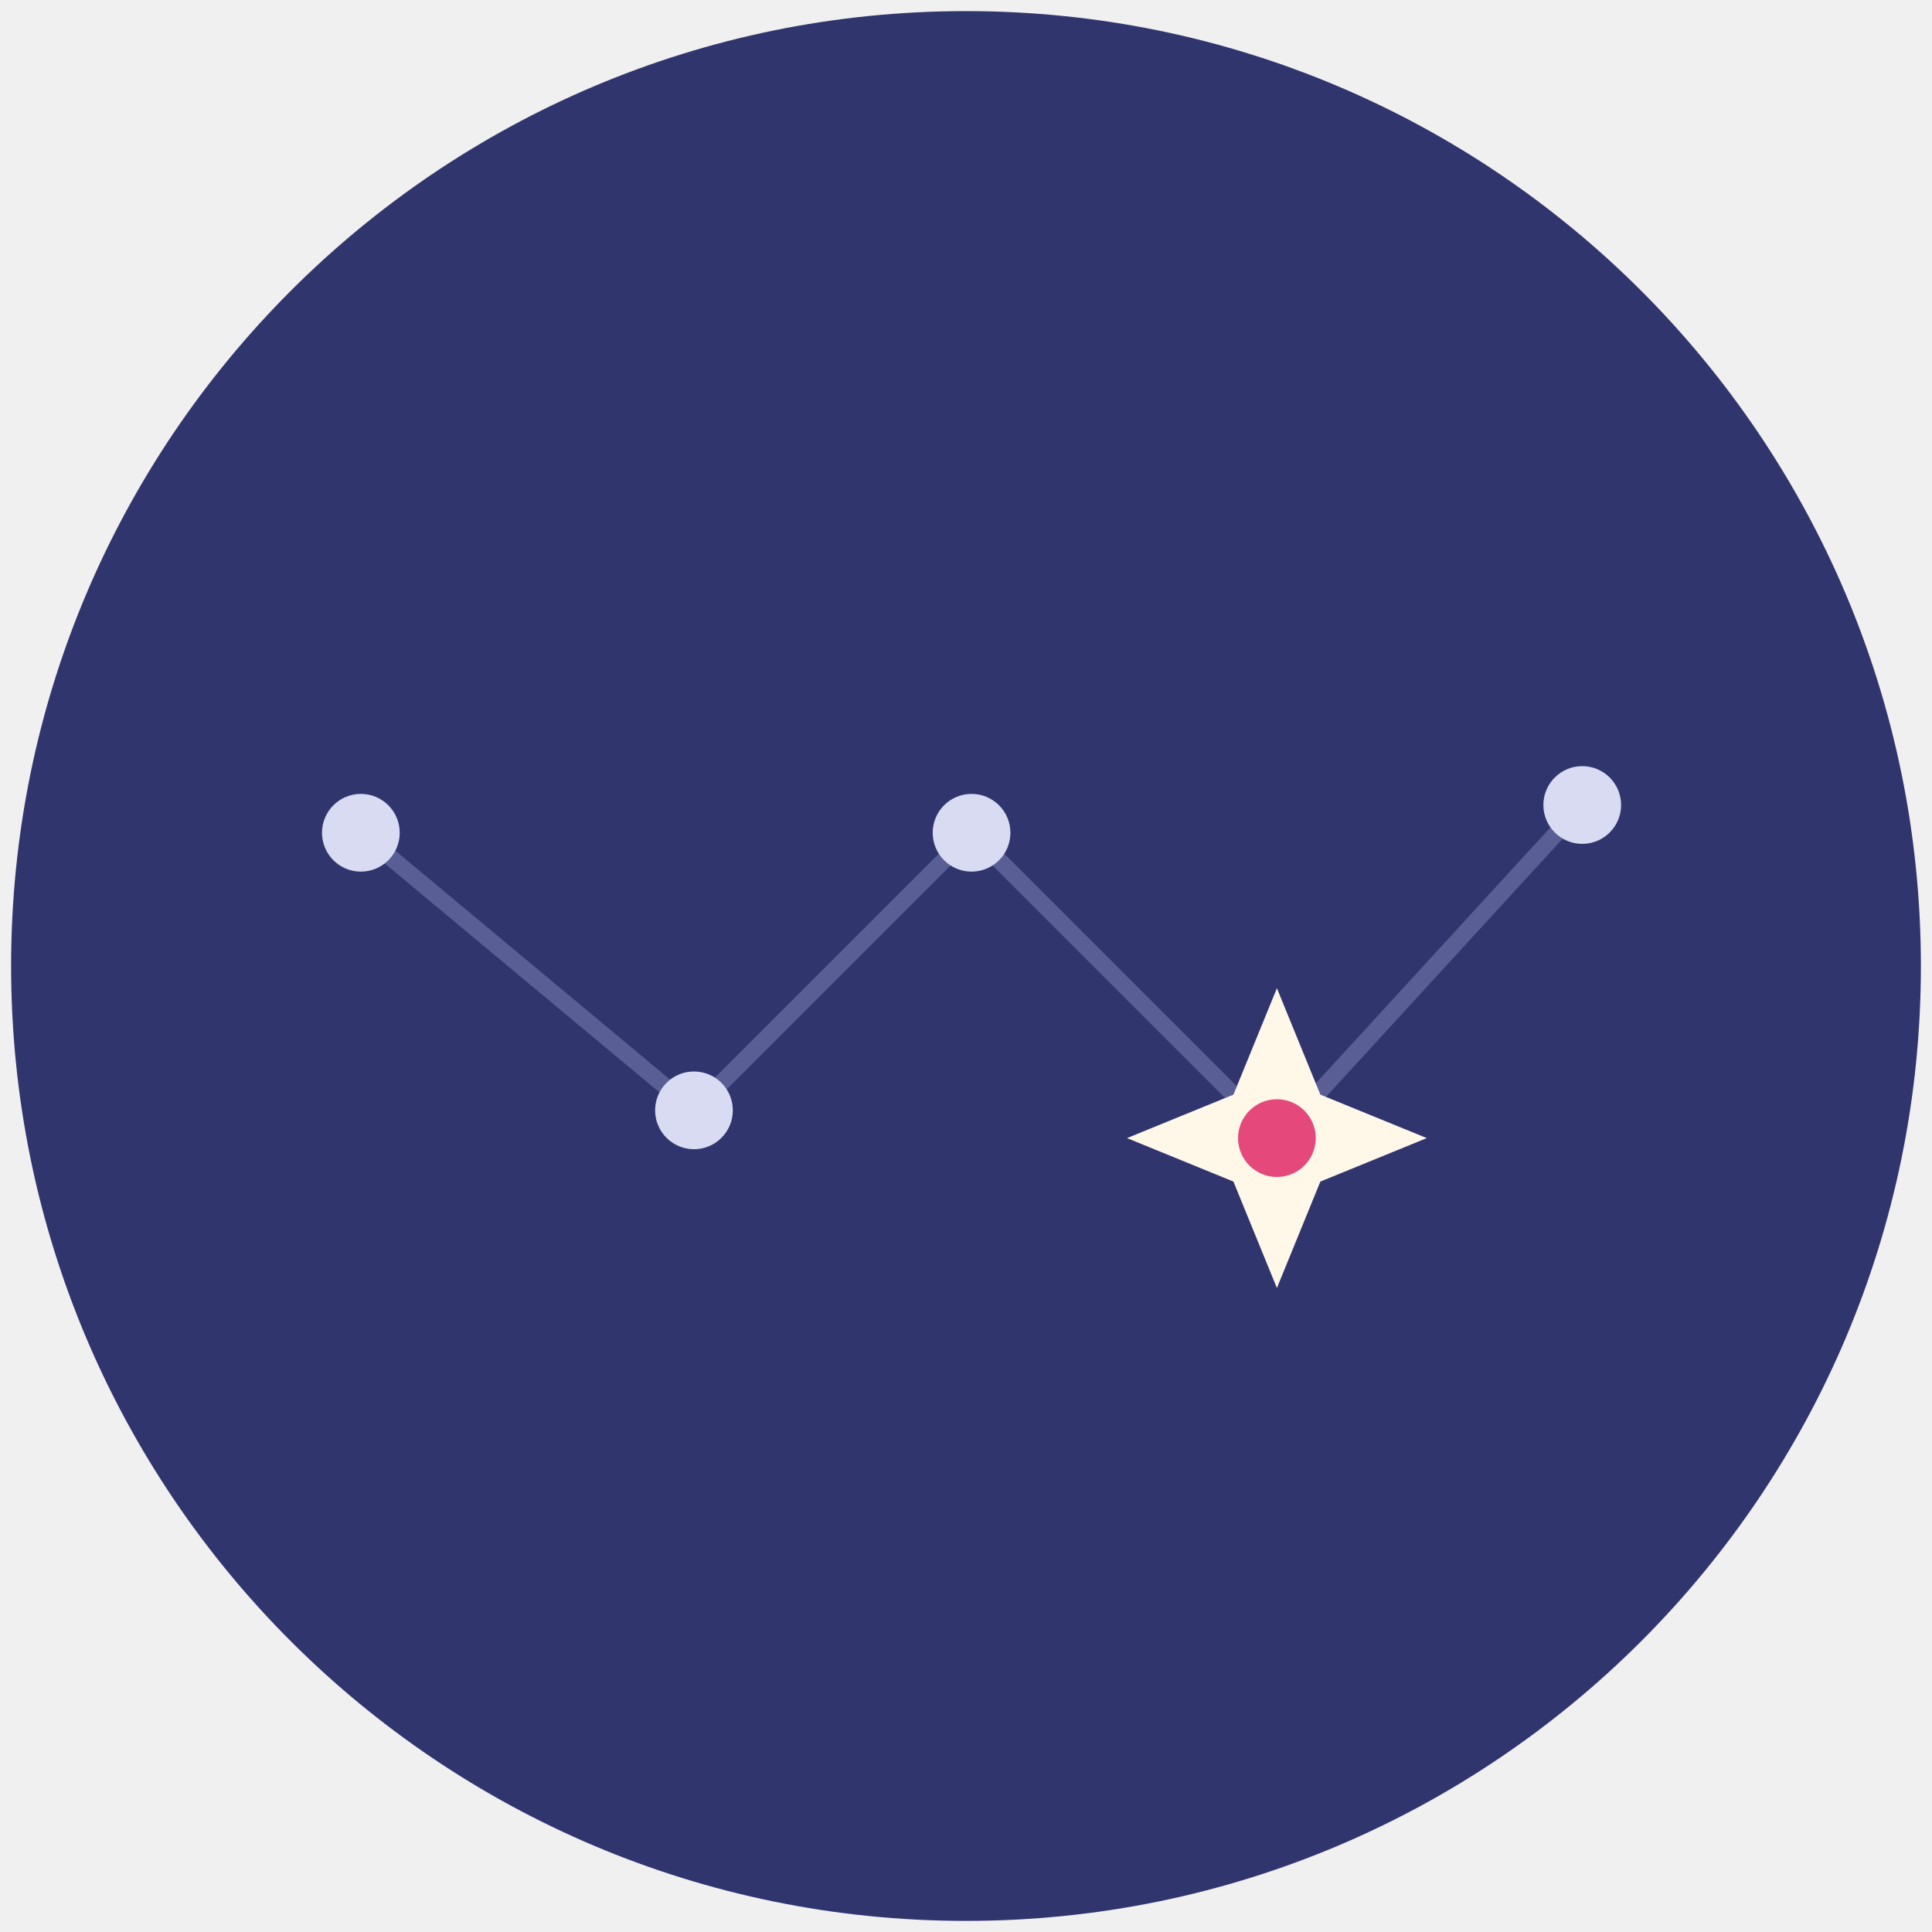
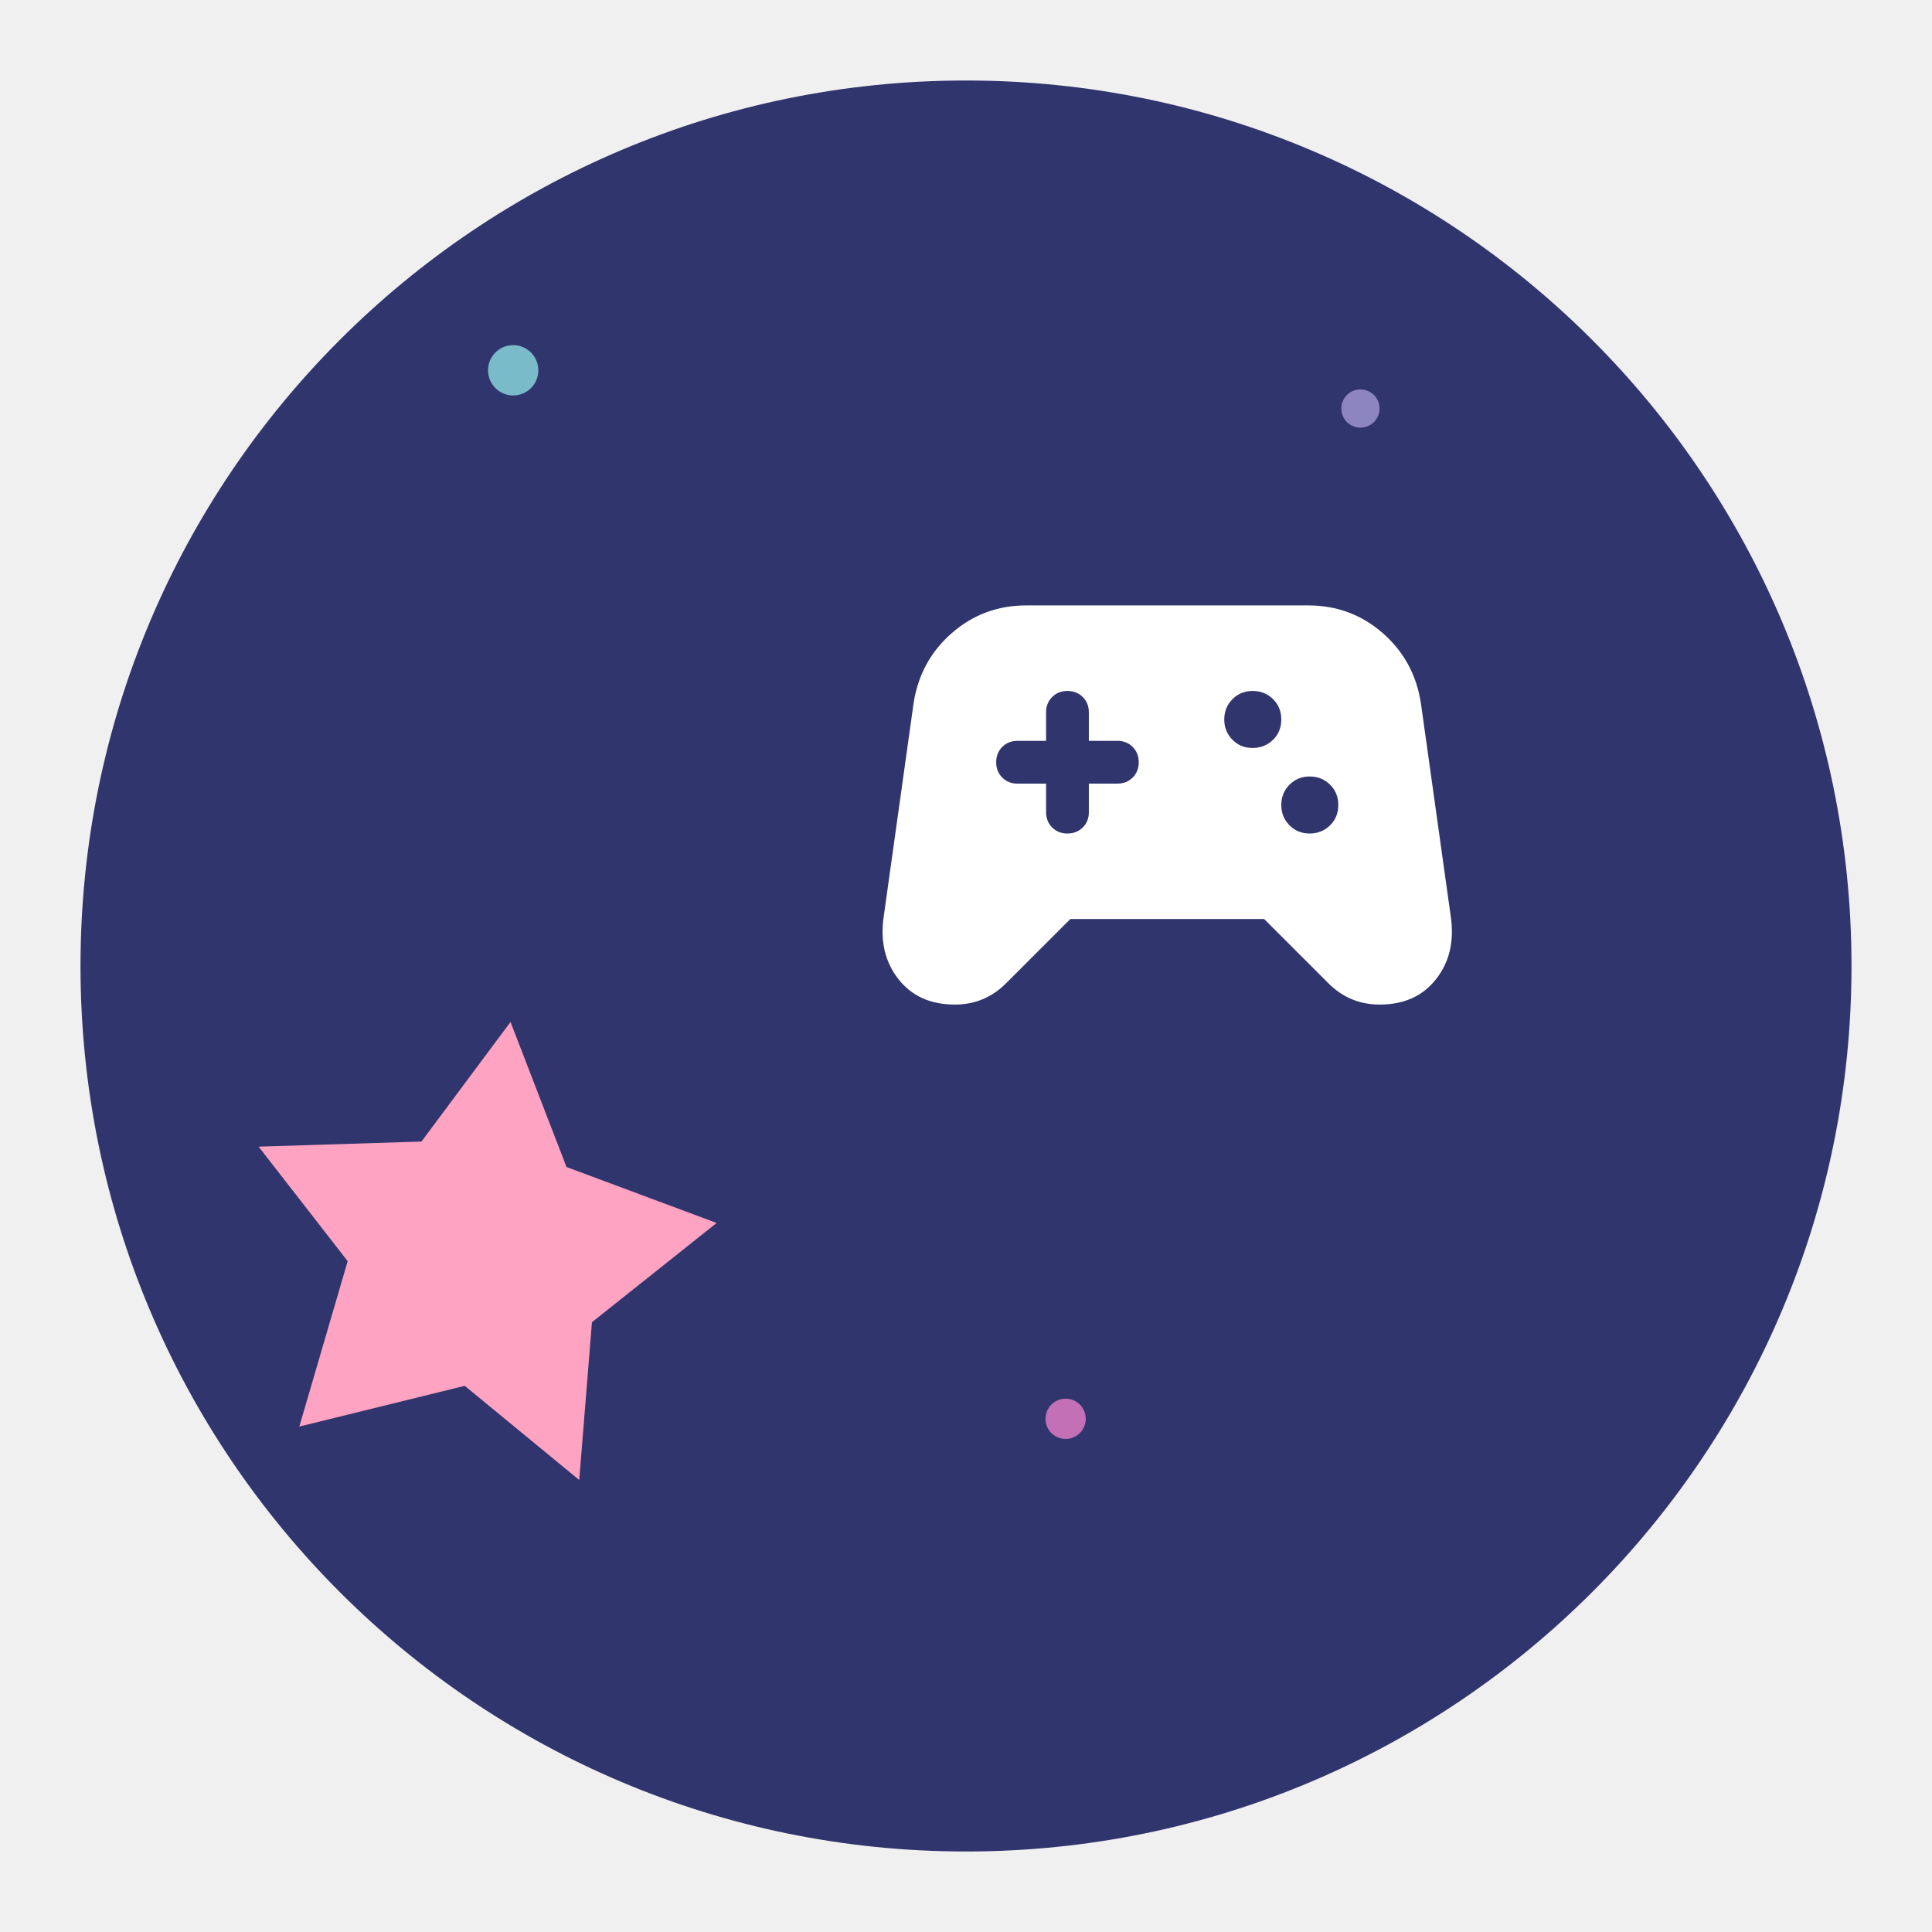
- <svg xmlns="http://www.w3.org/2000/svg" viewBox="0 0 696 696" role="img" aria-label="sonolus-our-notes">
-   <circle cx="348" cy="348" r="344" fill="#31356E" />
-   <polyline points="130,300 250,400 350,300 460,410 570,290" fill="none" stroke="#9AA2D4" stroke-width="6" opacity=".38" />
-   <circle cx="130" cy="300" r="14" fill="#D8DBF2" />
-   <circle cx="250" cy="400" r="14" fill="#D8DBF2" />
-   <circle cx="350" cy="300" r="14" fill="#D8DBF2" />
-   <path d="M460 356L475.66 394.34L514 410L475.66 425.66L460 464L444.34 425.66L406 410L444.34 394.34Z" fill="#FFF7E8" />
-   <circle cx="460" cy="410" r="14" fill="#E5487A" />
-   <circle cx="570" cy="290" r="14" fill="#D8DBF2" />
+ <svg xmlns="http://www.w3.org/2000/svg" viewBox="0 0 192 192" role="img" aria-label="sonolus-our-notes">
+   <circle cx="96" cy="96" r="88" fill="#31356E" />
+   <circle cx="51.0" cy="36.8" r="2.5" fill="#79BBC8" />
+   <circle cx="135.2" cy="40.6" r="1.9" fill="#8C85C0" />
+   <circle cx="105.9" cy="141.0" r="2.0" fill="#C370B7" />
+   <path transform="translate(8 8) scale(0.25287)" d="M169 370L134 417L70 419L105 464L86 529L151 513L196 550L201 488L250 449L191 427Z" fill="#FFA3C2" />
+   <g transform="translate(82.0 46.0) scale(2.8333)">
+     <path fill="#FFFFFF" d="M4.55 19q-1.275 0-1.975-.888T2.05 15.95l1.05-7.5q.225-1.5 1.338-2.475T7.05 5h9.9q1.5 0 2.613.975T20.9 8.45l1.05 7.5q.175 1.275-.525 2.163T19.45 19q-.525 0-.975-.187t-.825-.563L15.4 16H8.6l-2.25 2.25q-.375.375-.825.563T4.55 19m13.163-6.288Q18 12.425 18 12t-.288-.712T17 11t-.712.288T16 12t.288.713T17 13t.713-.288m-2-3Q16 9.426 16 9t-.288-.712T15 8t-.712.288T14 9t.288.713T15 10t.713-.288M7.75 11.25v1q0 .325.213.538T8.5 13t.538-.213t.212-.537v-1h1q.325 0 .538-.213T11 10.5t-.213-.537t-.537-.213h-1v-1q0-.325-.213-.537T8.5 8t-.537.213t-.213.537v1h-1q-.325 0-.537.213T6 10.5t.213.538t.537.212z" />
+   </g>
</svg>
